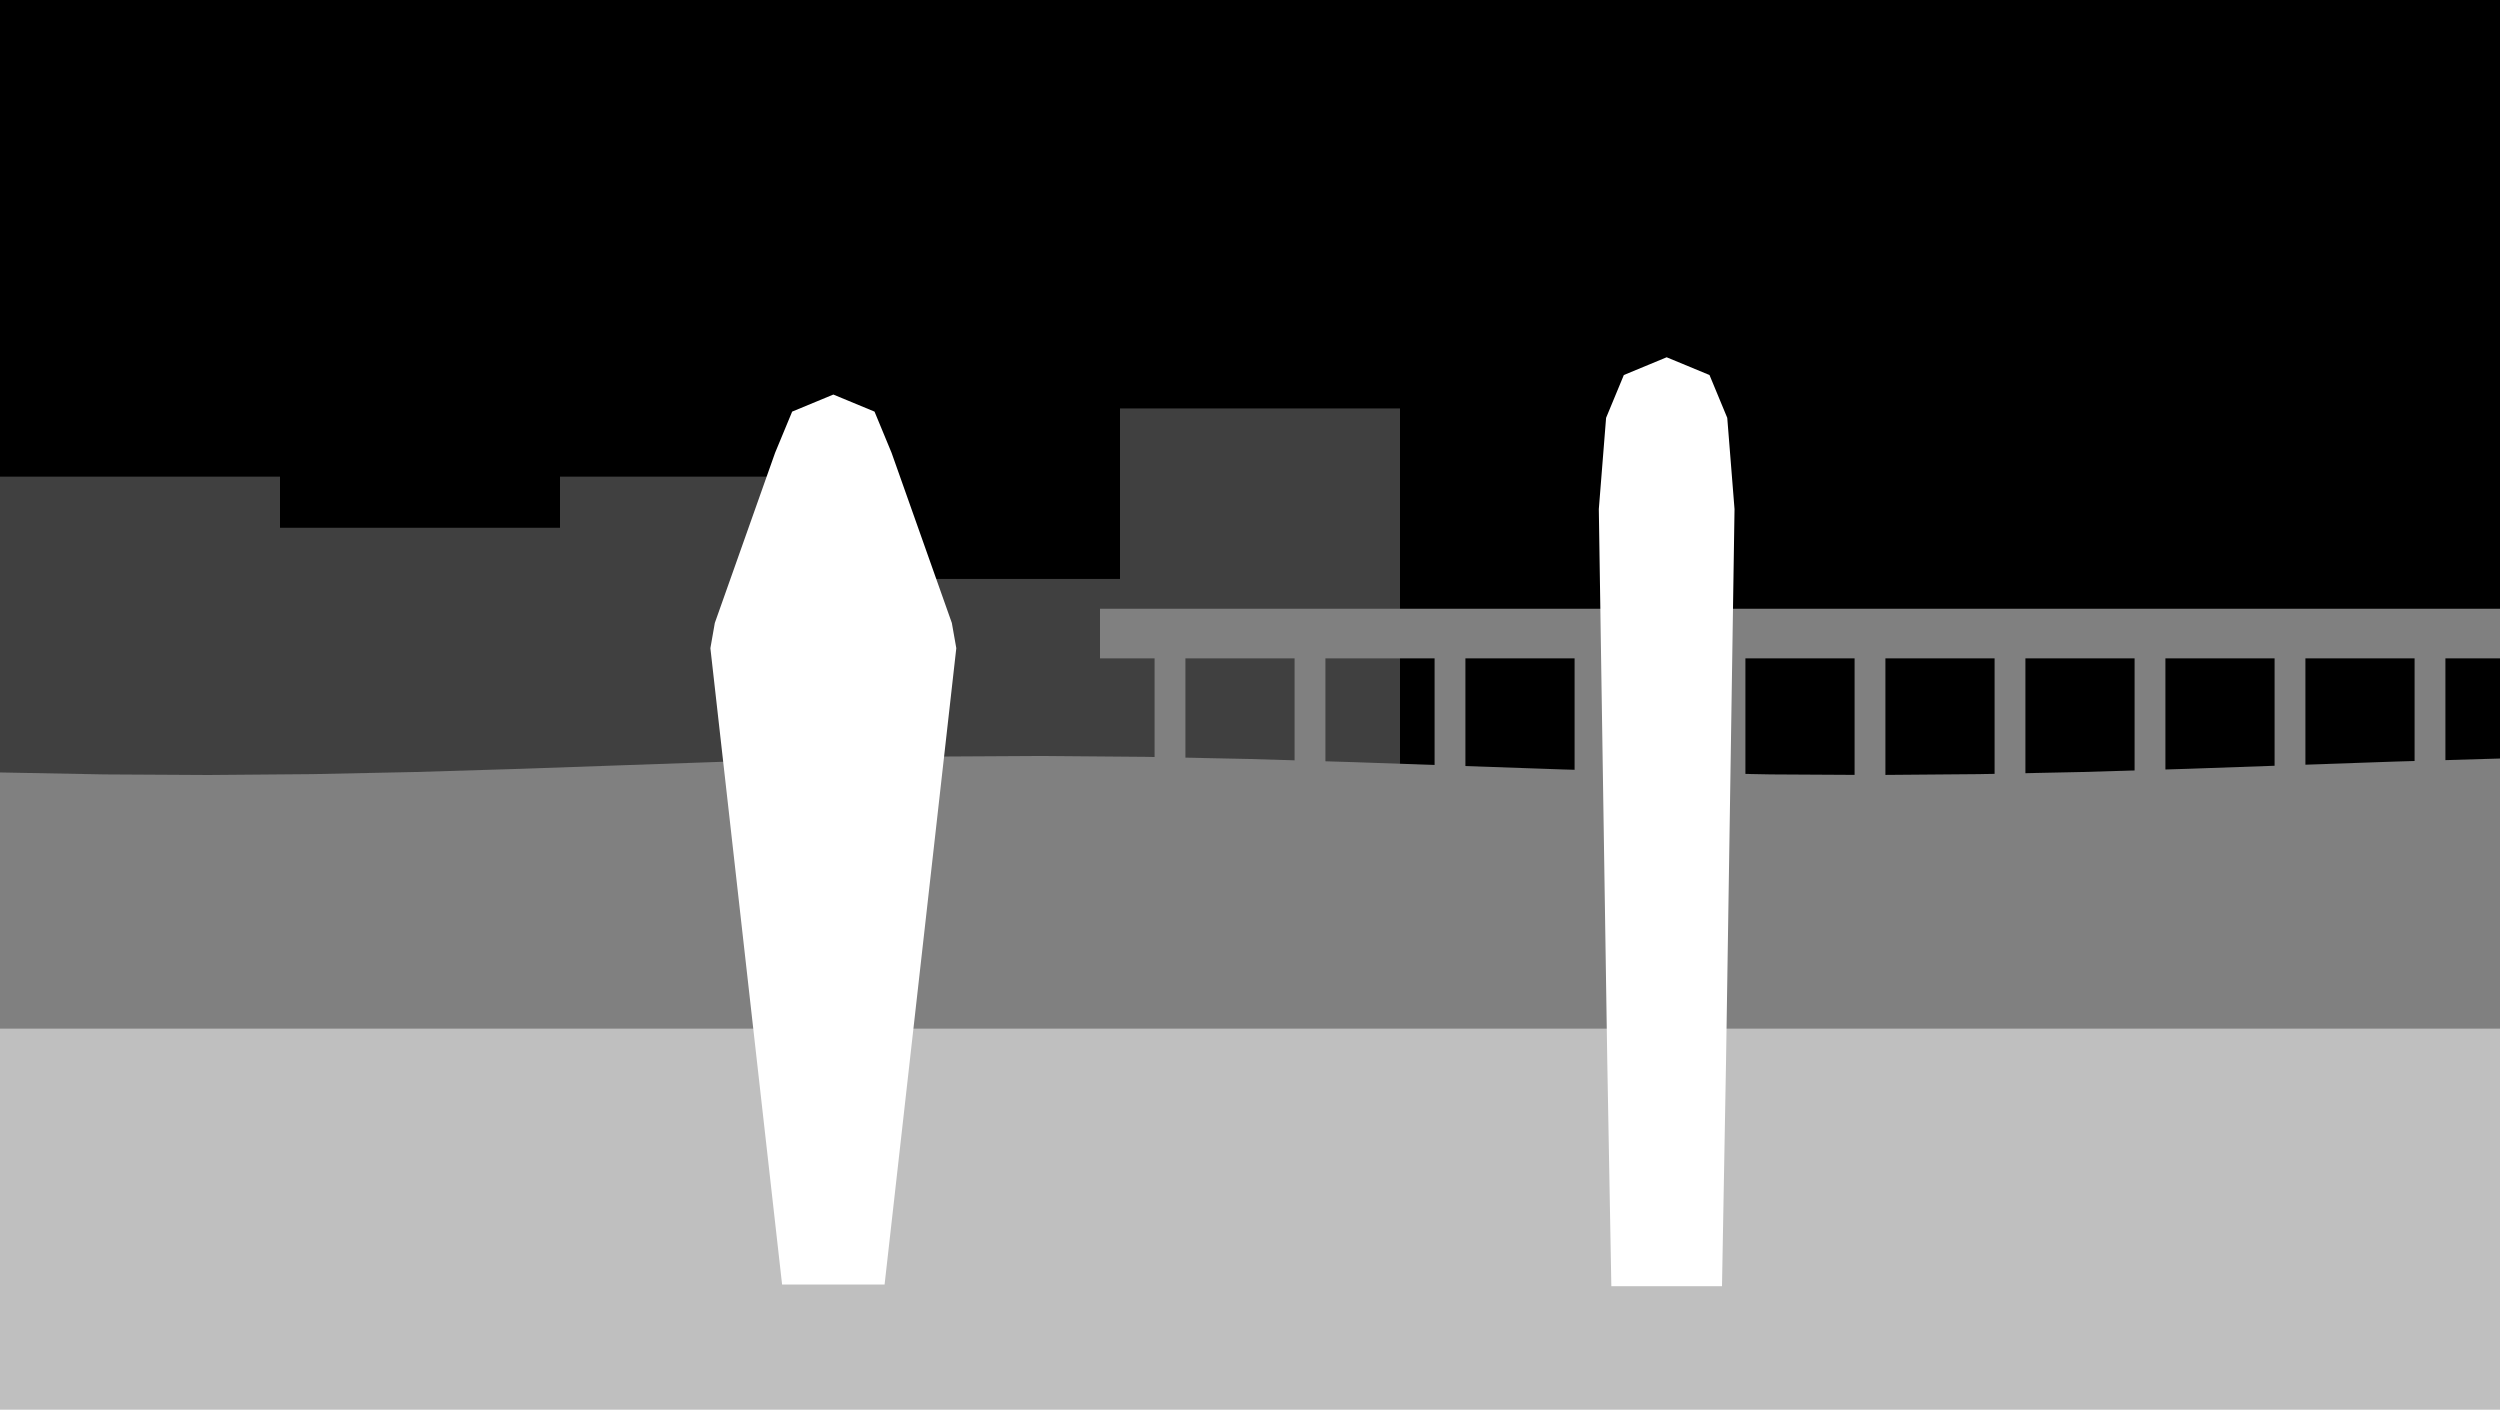
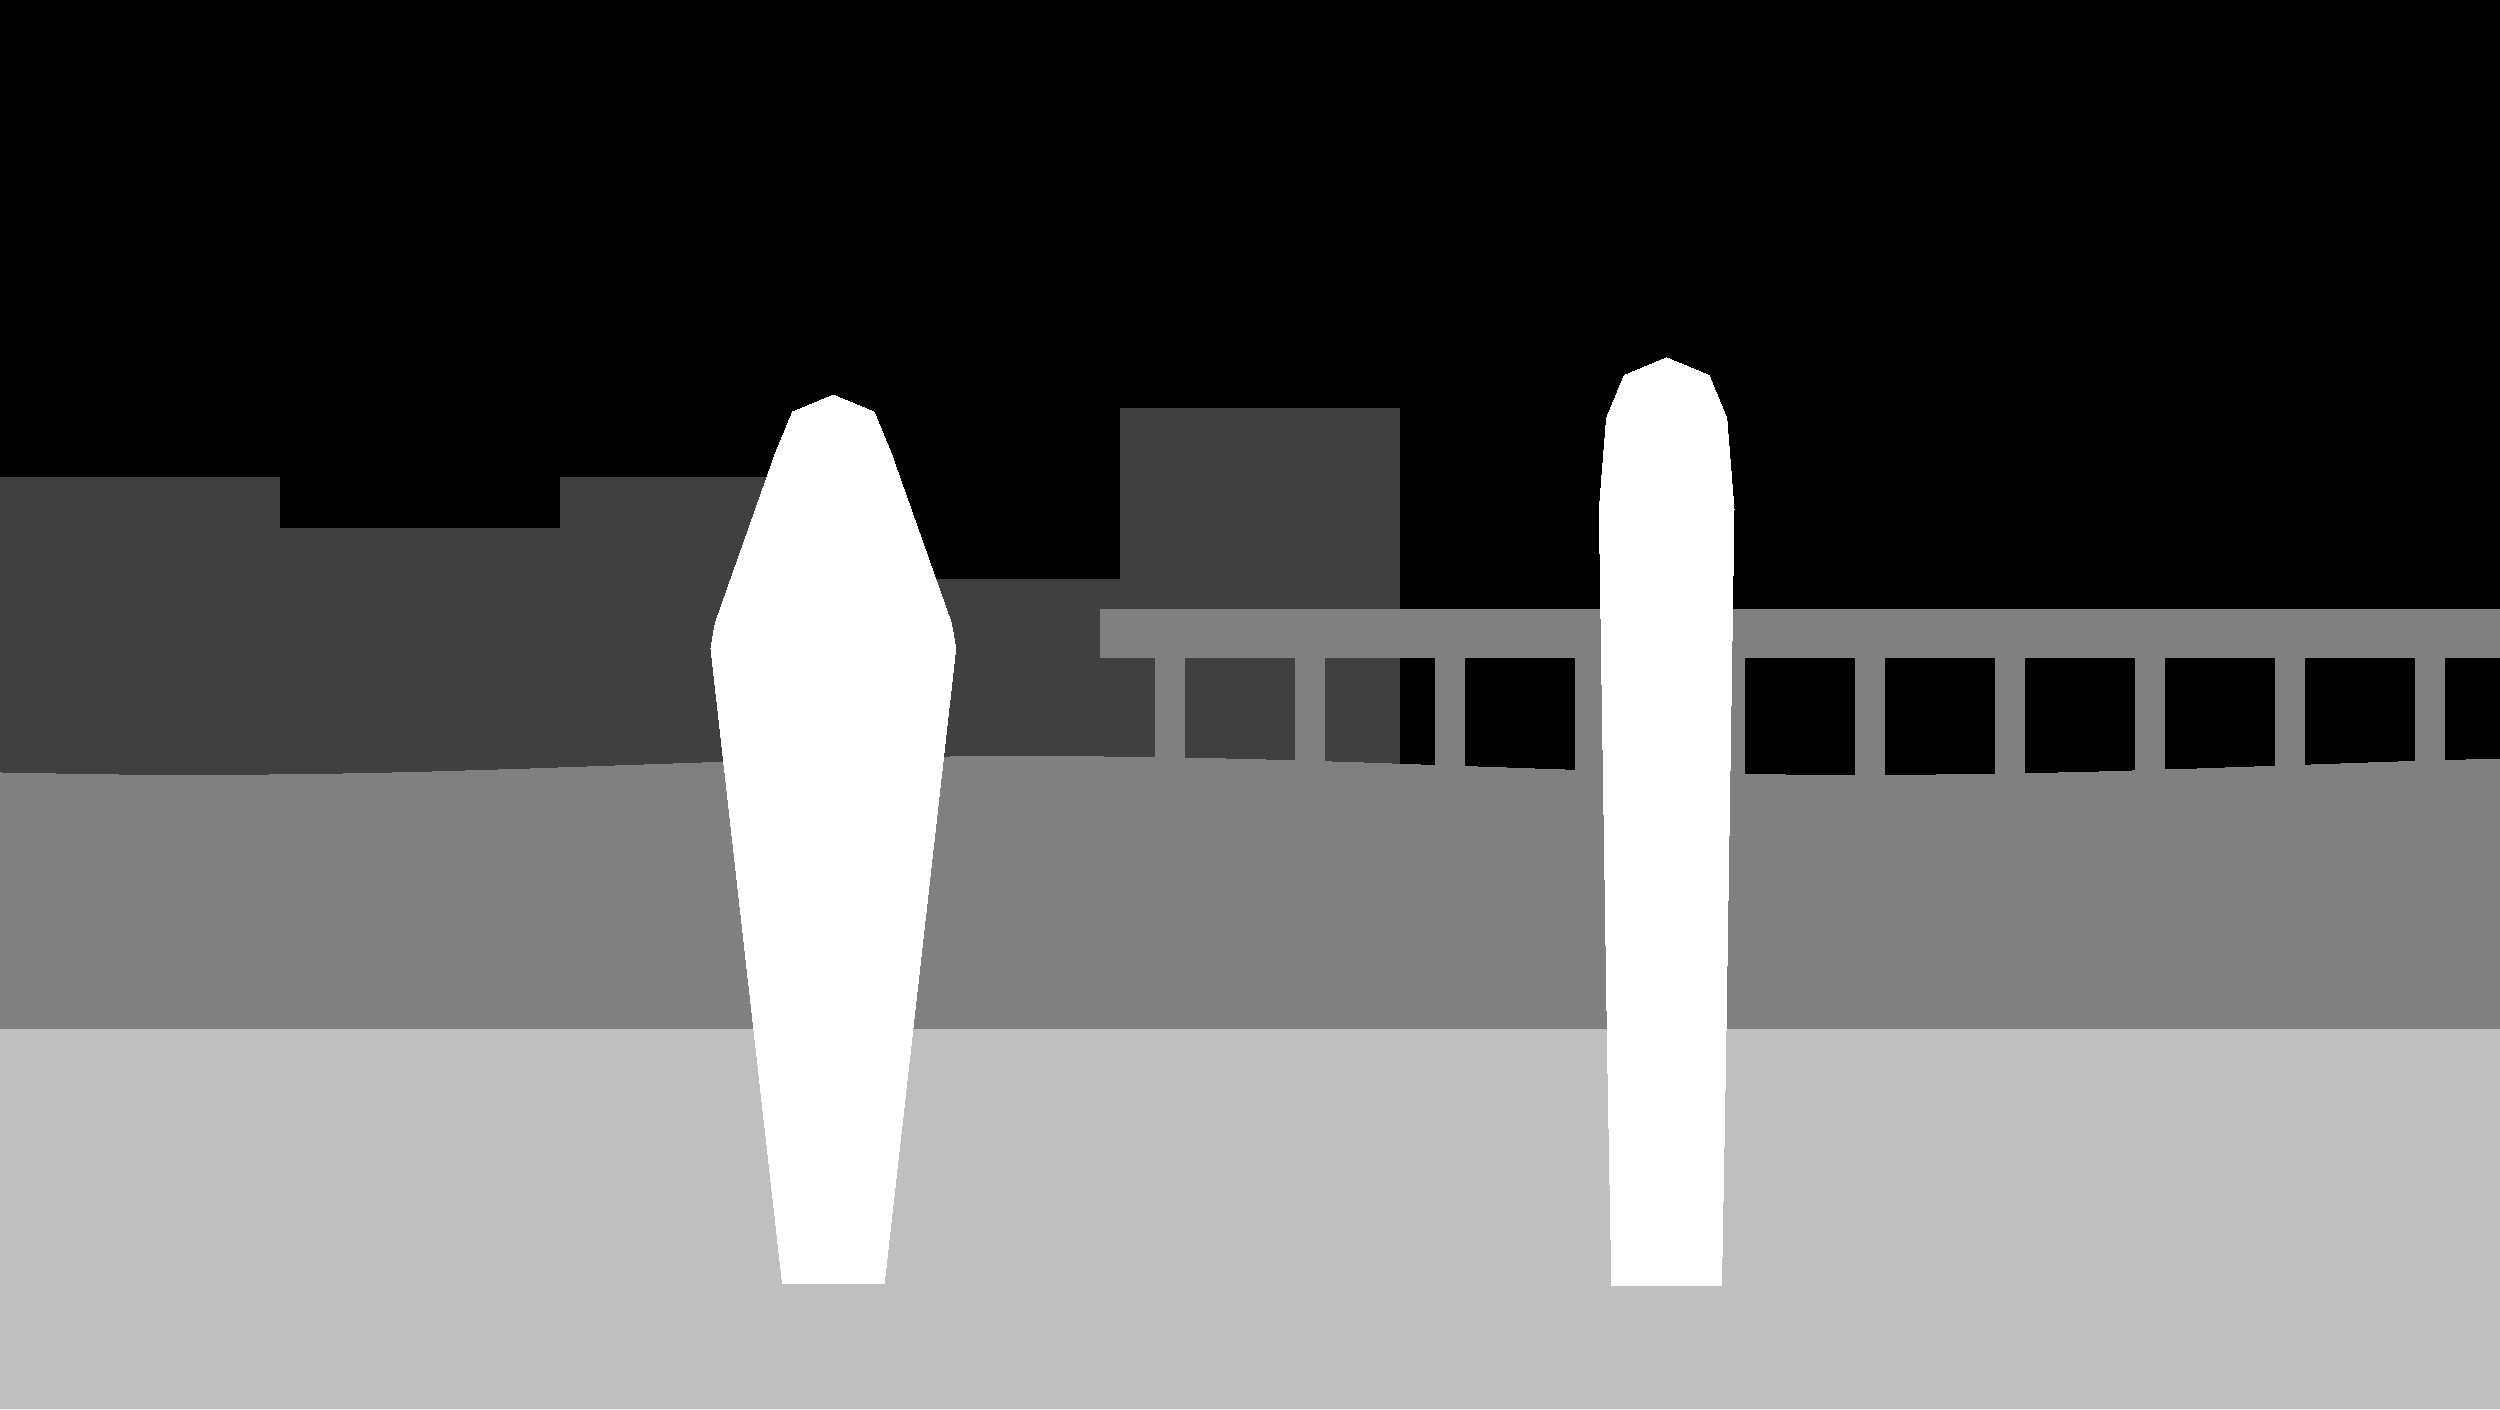
- <svg xmlns="http://www.w3.org/2000/svg" width="1100" height="620" viewBox="0 0 1100 620">
+ <svg xmlns="http://www.w3.org/2000/svg" width="1100" height="620" viewBox="0 0 1100 620" shape-rendering="crispEdges">
  <rect x="0" y="0" width="1100" height="620" fill="#000000" />
  <polygon id="mass-m0" points="0,0 1100,0 1100,341 0,341" fill="#000000" />
  <polygon id="mass-m1" points="0,341 0,209.72 123.2,209.72 123.2,232.22 246.4,232.22 246.4,209.72 369.6,209.72 369.6,254.73 492.8,254.73 492.8,179.71 616,179.71 616,341" fill="#404040" />
  <polygon id="mass-m2" points="0,339.88 45.83,340.74 91.67,341 137.5,340.62 183.33,339.67 229.17,338.28 275,336.67 320.83,335.08 366.67,333.75 412.5,332.89 458.33,332.63 504.17,333.01 550,333.96 595.83,335.35 641.67,336.96 687.5,338.55 733.33,339.88 779.17,340.74 825,341 870.83,340.62 916.67,339.67 962.5,338.28 1008.33,336.67 1054.17,335.08 1100,333.75 1100,620 0,620" fill="#808080" />
  <polygon id="mass-m3" points="484,267.85 1100,267.85 1100,289.68 1075.98,289.68 1075.98,341 1062.42,341 1062.42,289.68 1014.38,289.68 1014.38,341 1000.82,341 1000.82,289.68 952.78,289.68 952.78,341 939.22,341 939.22,289.68 891.18,289.68 891.18,341 877.62,341 877.62,289.68 829.58,289.68 829.58,341 816.02,341 816.02,289.68 767.98,289.68 767.98,341 754.42,341 754.42,289.68 706.38,289.68 706.38,341 692.82,341 692.82,289.68 644.78,289.68 644.78,341 631.22,341 631.22,289.68 583.18,289.68 583.18,341 569.62,341 569.62,289.68 521.58,289.68 521.58,341 508.02,341 508.02,289.68 484,289.68" fill="#808080" />
  <polygon id="mass-m4" points="0,452.6 1100,452.6 1100,620 0,620" fill="#bfbfbf" />
  <polygon id="actor-alice" points="312.57,285.2 314.52,274.1 341.04,199.23 348.55,181.11 366.67,173.6 384.79,181.11 392.29,199.23 418.81,274.1 420.77,285.2 389.22,565.18 344.12,565.18" fill="#ffffff" />
  <polygon id="actor-bob" points="703.48,224.02 706.68,183.85 714.49,165.01 733.33,157.2 752.18,165.01 759.99,183.85 763.19,224.02 759.47,466.26 757.68,565.94 708.99,565.94 707.19,466.26" fill="#ffffff" />
</svg>
